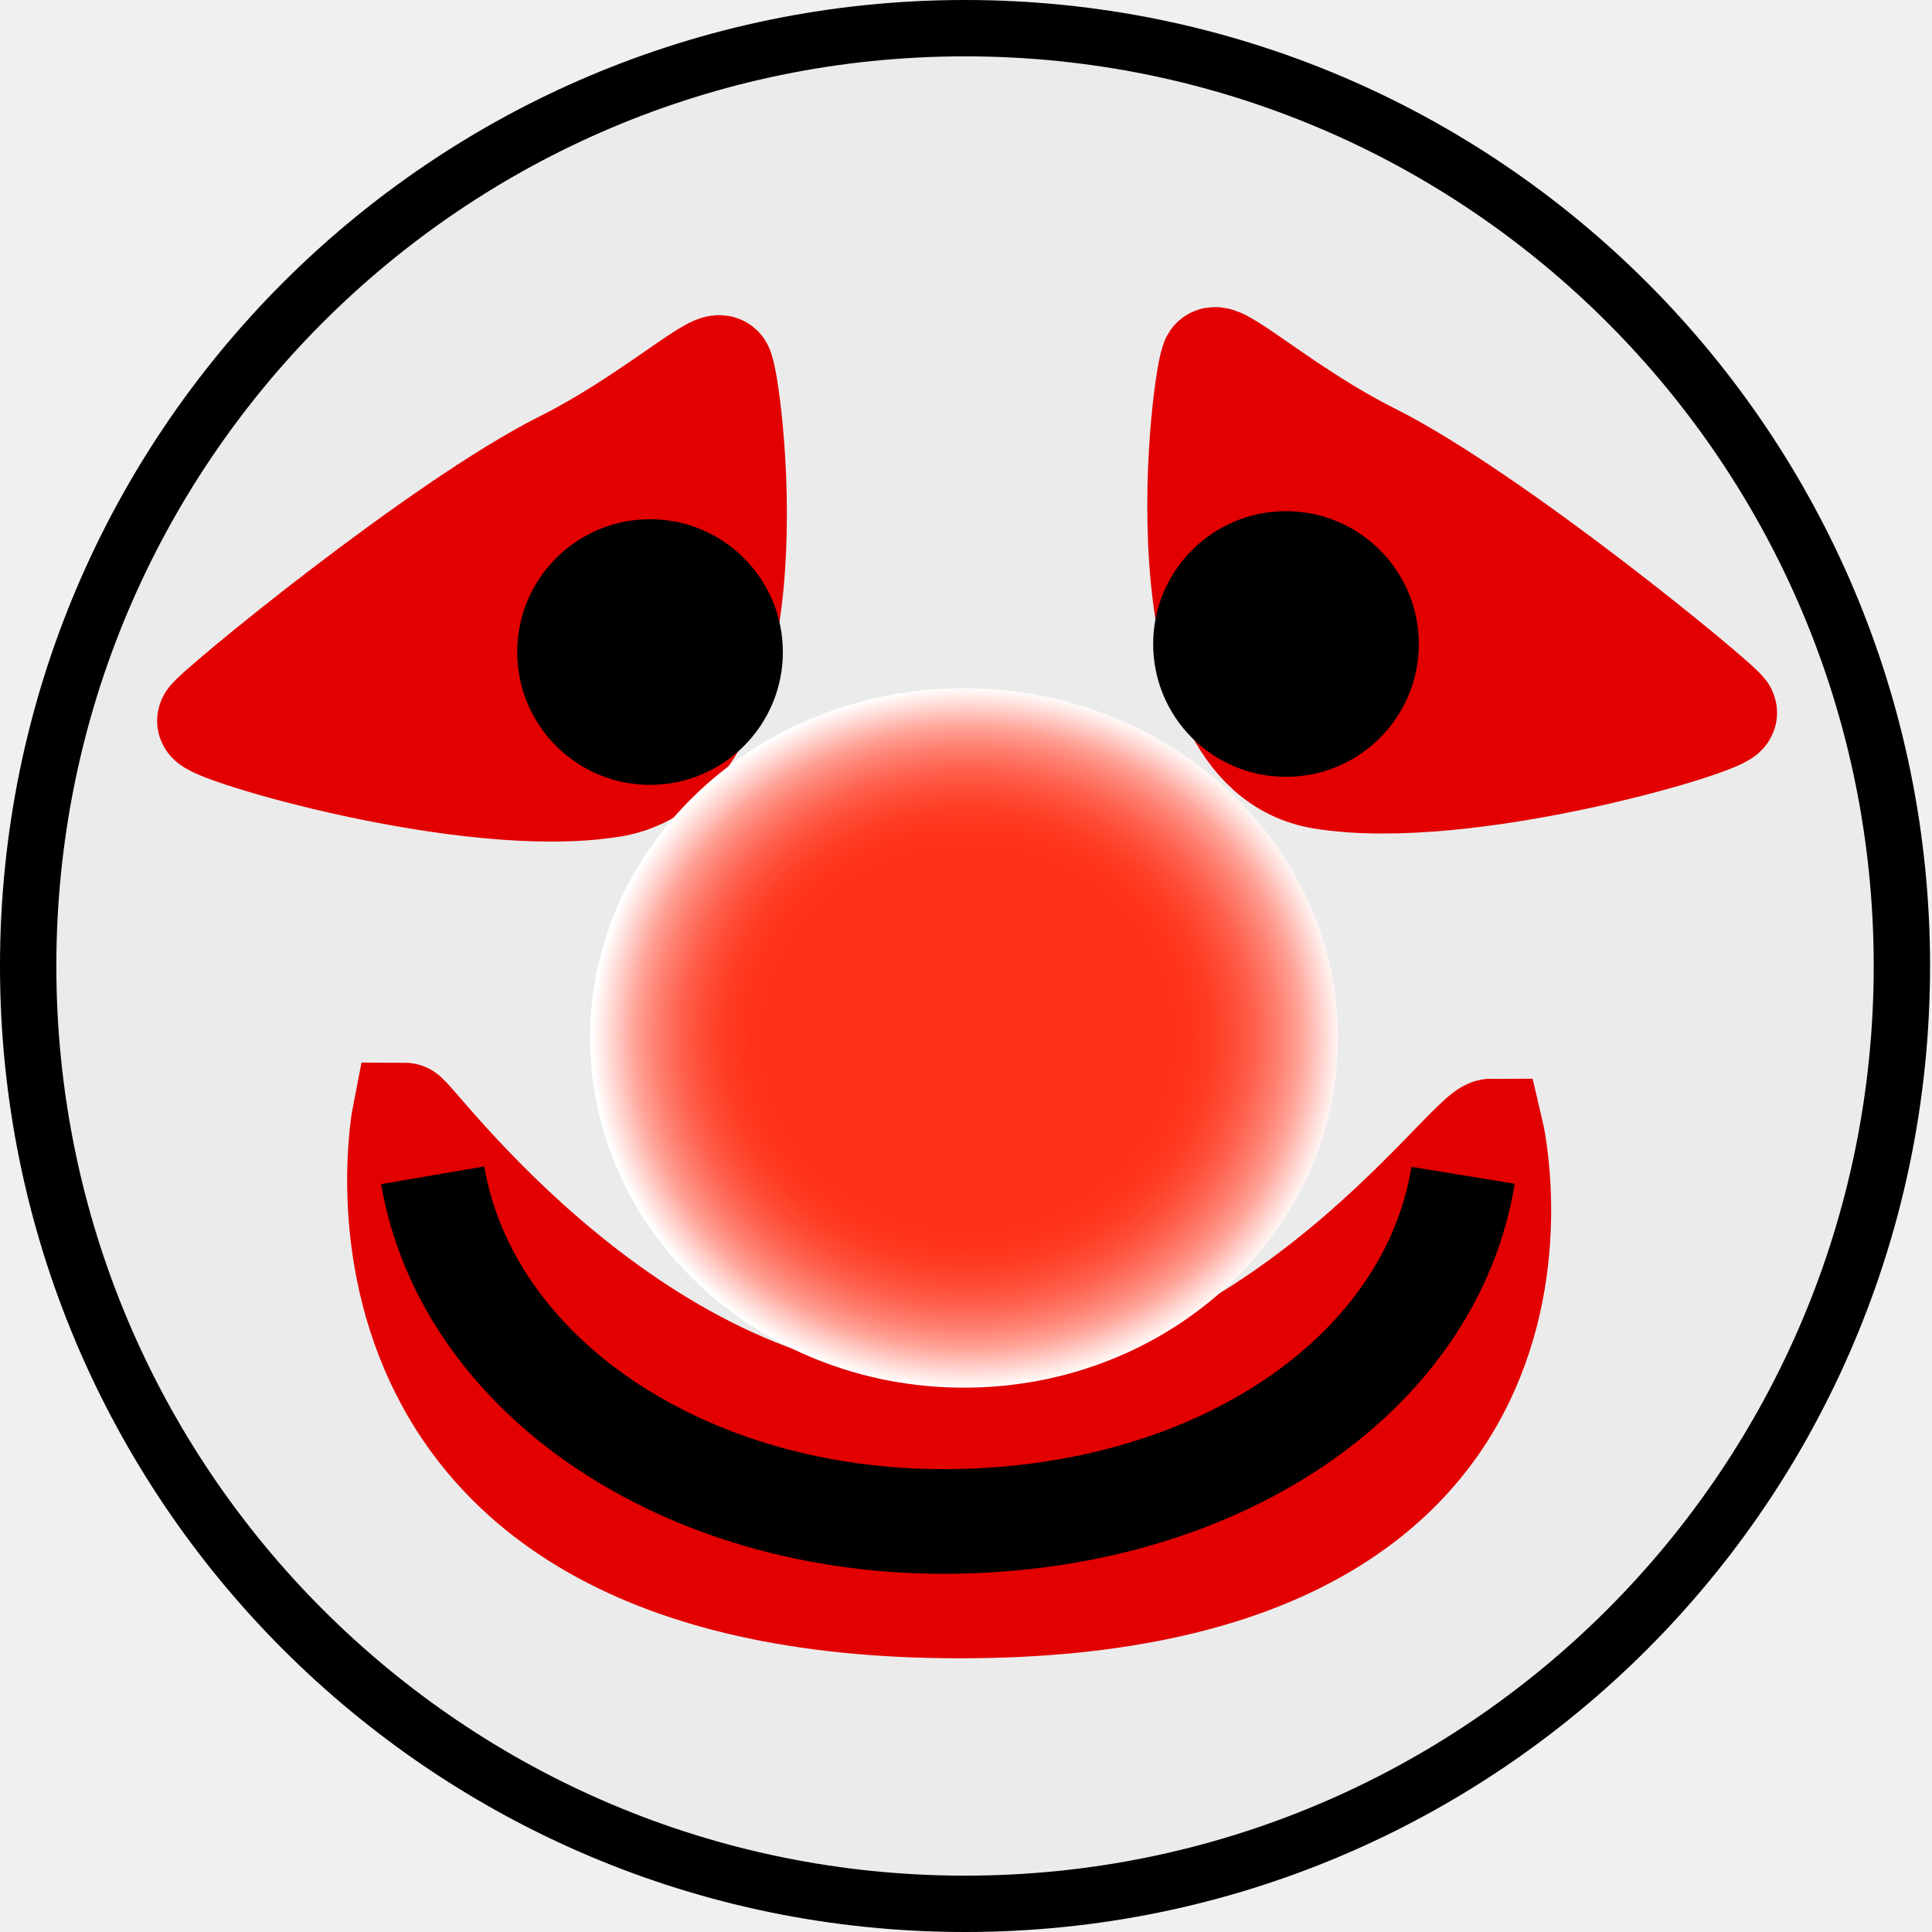
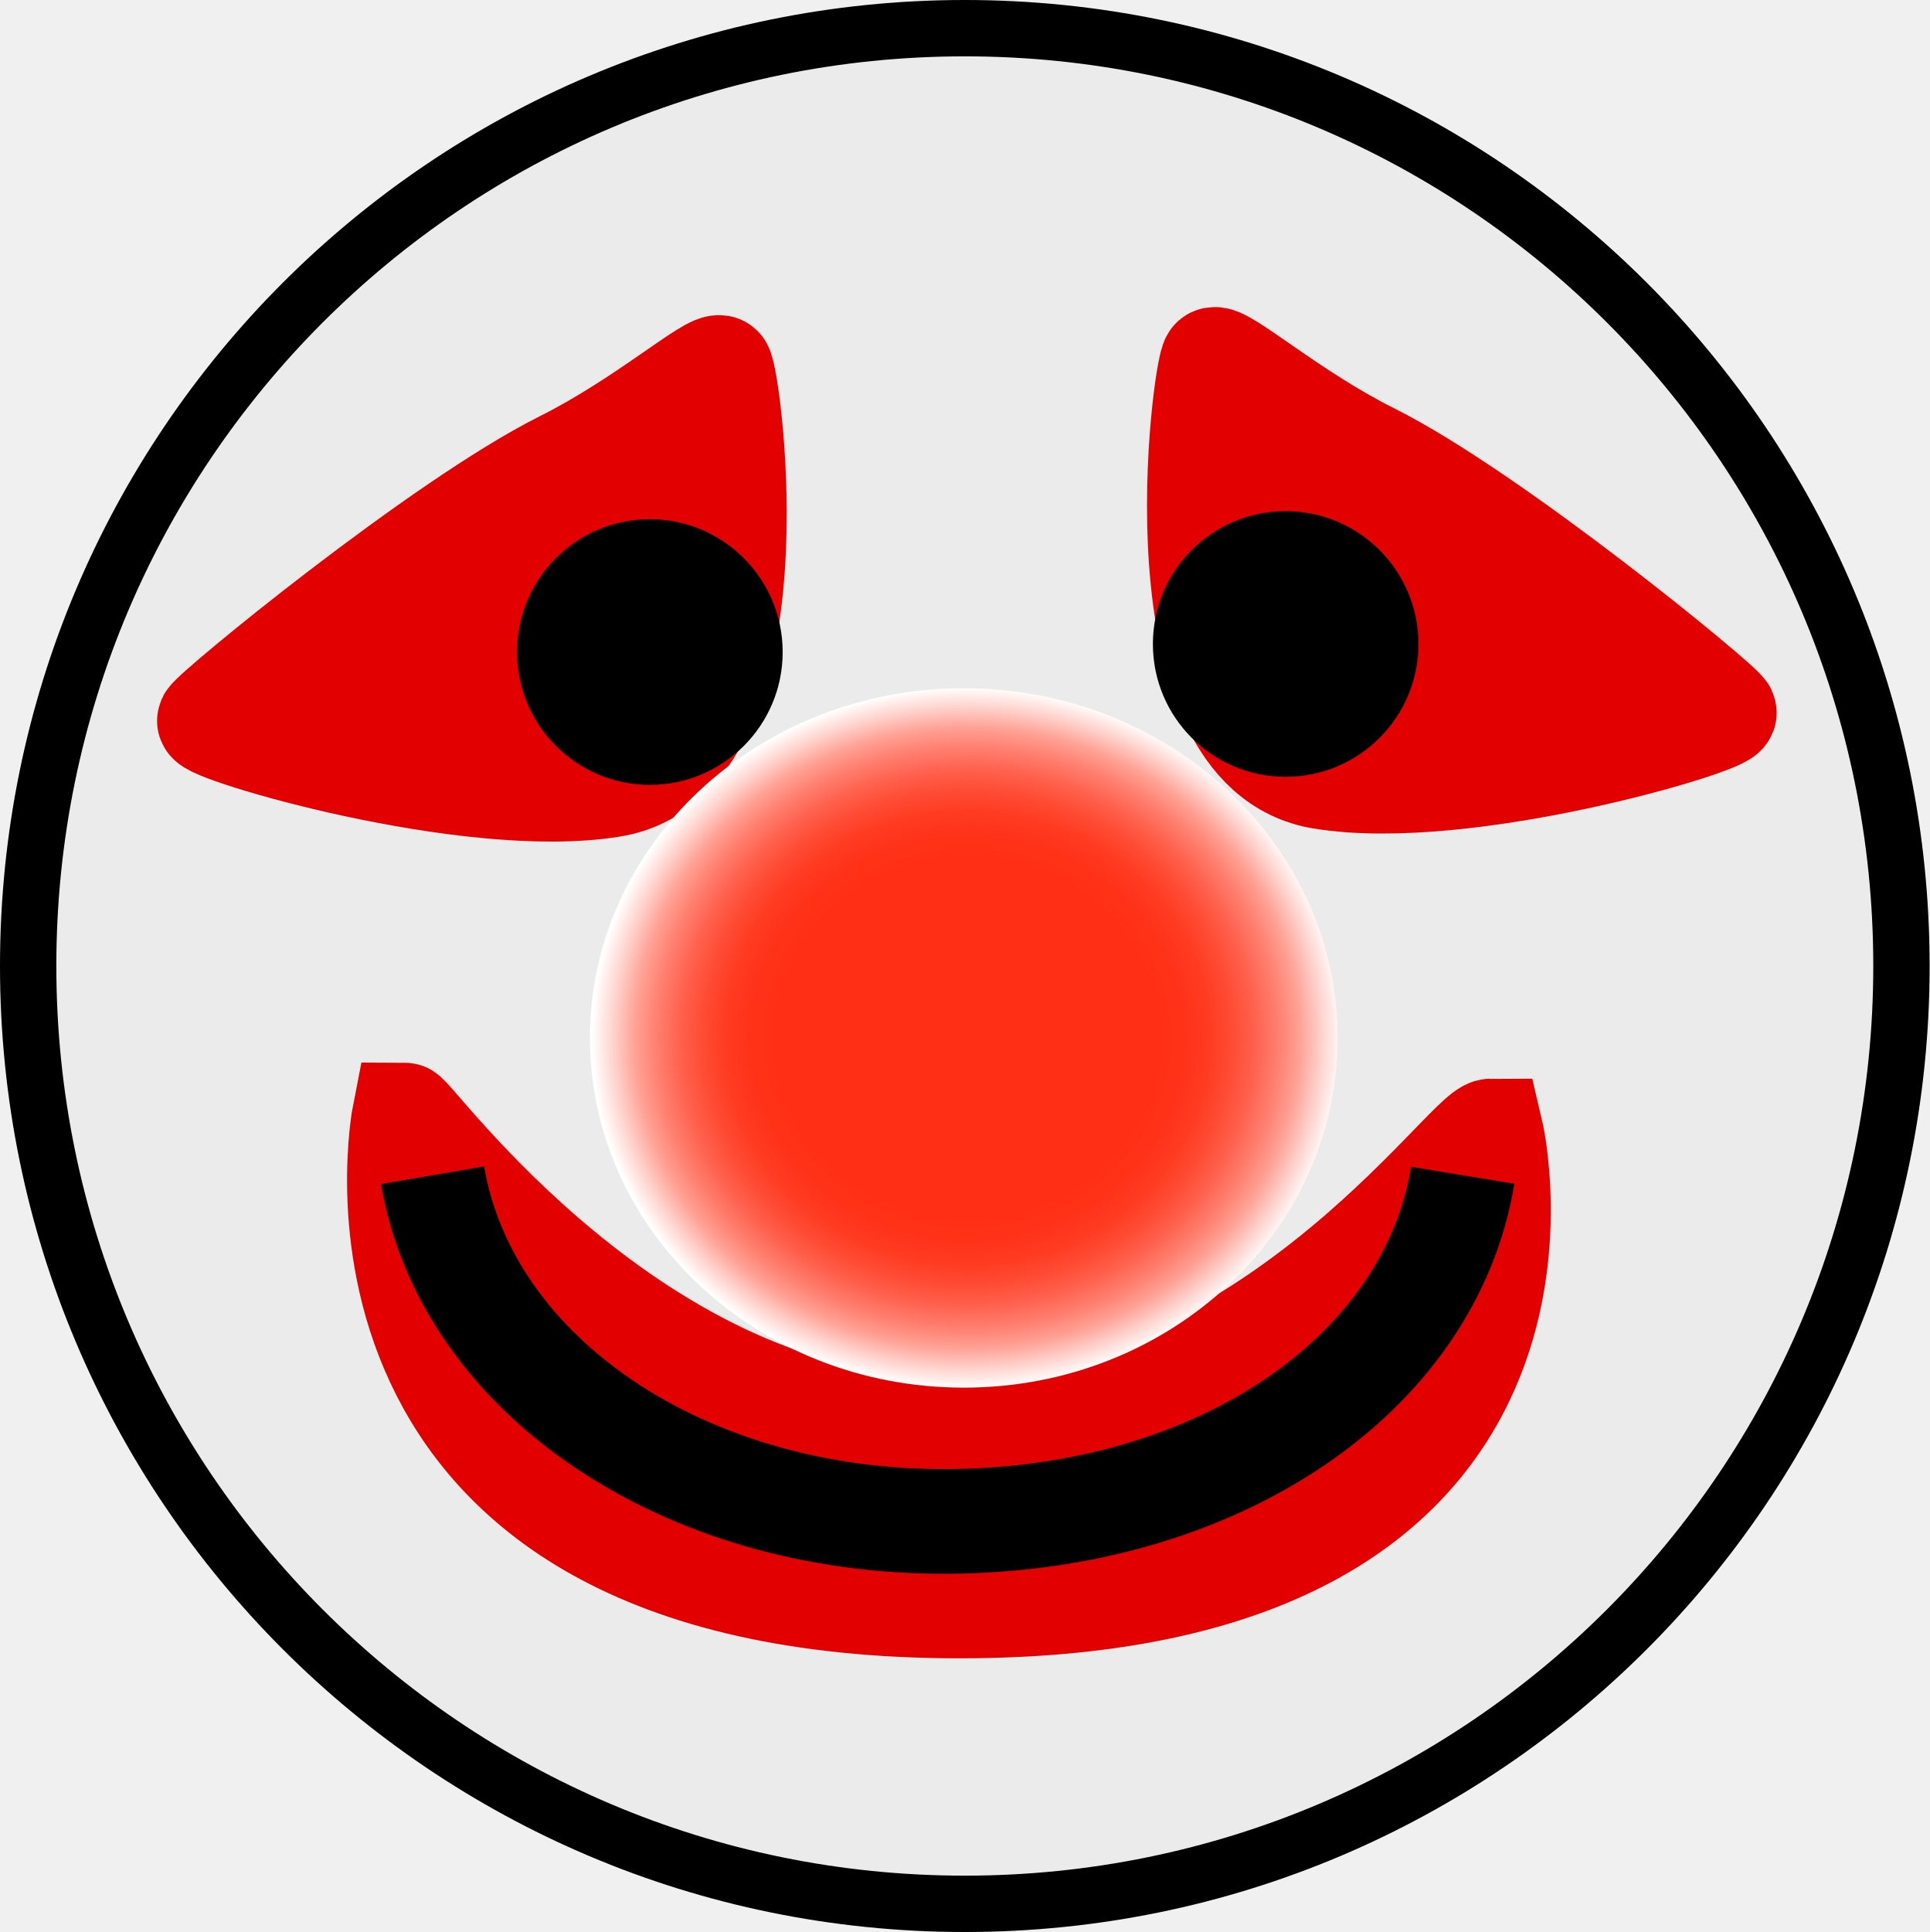
- <svg xmlns="http://www.w3.org/2000/svg" viewBox="0 0 239.75 240" width="16" height="16" preserveAspectRatio="xMinYMid meet">
+ <svg xmlns="http://www.w3.org/2000/svg" viewBox="0 0 239.75 240" preserveAspectRatio="xMinYMid meet">
  <defs>
    <style>.cls-1{fill:#ebebeb;stroke-width:7px;}.cls-1,.cls-4,.cls-5{stroke:#000;}.cls-1,.cls-2,.cls-3,.cls-4,.cls-5{stroke-miterlimit:10;}.cls-2{fill:#e20000;}.cls-2,.cls-3{stroke:#e20000;}.cls-2,.cls-3,.cls-4{stroke-width:13px;}.cls-3{fill:#fff;}.cls-4{fill:none;}.cls-6{fill:url(#Unbenannter_Verlauf_17);}</style>
    <radialGradient id="Unbenannter_Verlauf_17" cx="118.67" cy="132.03" r="19.3" gradientTransform="translate(-165.8 -168.13) scale(2.41 2.25)" gradientUnits="userSpaceOnUse">
      <stop offset="0.51" stop-color="#ff2f15" />
      <stop offset="0.58" stop-color="#ff3218" />
      <stop offset="0.65" stop-color="#ff3c23" />
      <stop offset="0.71" stop-color="#ff4c35" />
      <stop offset="0.77" stop-color="#ff624f" />
      <stop offset="0.83" stop-color="#ff7f6f" />
      <stop offset="0.89" stop-color="#ffa397" />
      <stop offset="0.94" stop-color="#ffcdc7" />
      <stop offset="1" stop-color="#fffdfc" />
      <stop offset="1" stop-color="#fff" />
    </radialGradient>
  </defs>
  <g id="Ebene_3" data-name="Ebene 3">
    <ellipse class="cls-1" cx="119.88" cy="120" rx="116.38" ry="116.5" />
    <path class="cls-2" d="M151,44.7c-1,.81-7.5,48.36,13.5,51.8,17.84,2.93,50.53-6.88,50-8s-28.79-24.4-44-32C160.5,51.5,152,43.93,151,44.7Z" transform="translate(-0.25)" />
    <path class="cls-2" d="M89.77,45.7c1,.81,7.5,48.36-13.5,51.8-17.83,2.93-50.52-6.88-50-8s28.8-24.4,44-32C80.27,52.5,88.83,44.93,89.77,45.7Z" transform="translate(-0.25)" />
    <path class="cls-3" d="M50.5,138.5s-12,61,69,61c80,0,66-59,66-59-3,0-28,37-68,37C79.17,177.5,51.5,138.5,50.5,138.5Z" transform="translate(-0.25)" />
    <path class="cls-4" d="M54,146c4.28,24.93,31.25,43.19,64,43,33.42-.19,59.93-18.13,64-43" transform="translate(-0.25)" />
    <circle class="cls-5" cx="80.75" cy="81" r="16" />
    <ellipse class="cls-6" cx="119.75" cy="128.94" rx="46.45" ry="43.44" />
    <circle class="cls-5" cx="159.75" cy="80" r="16" />
  </g>
</svg>
